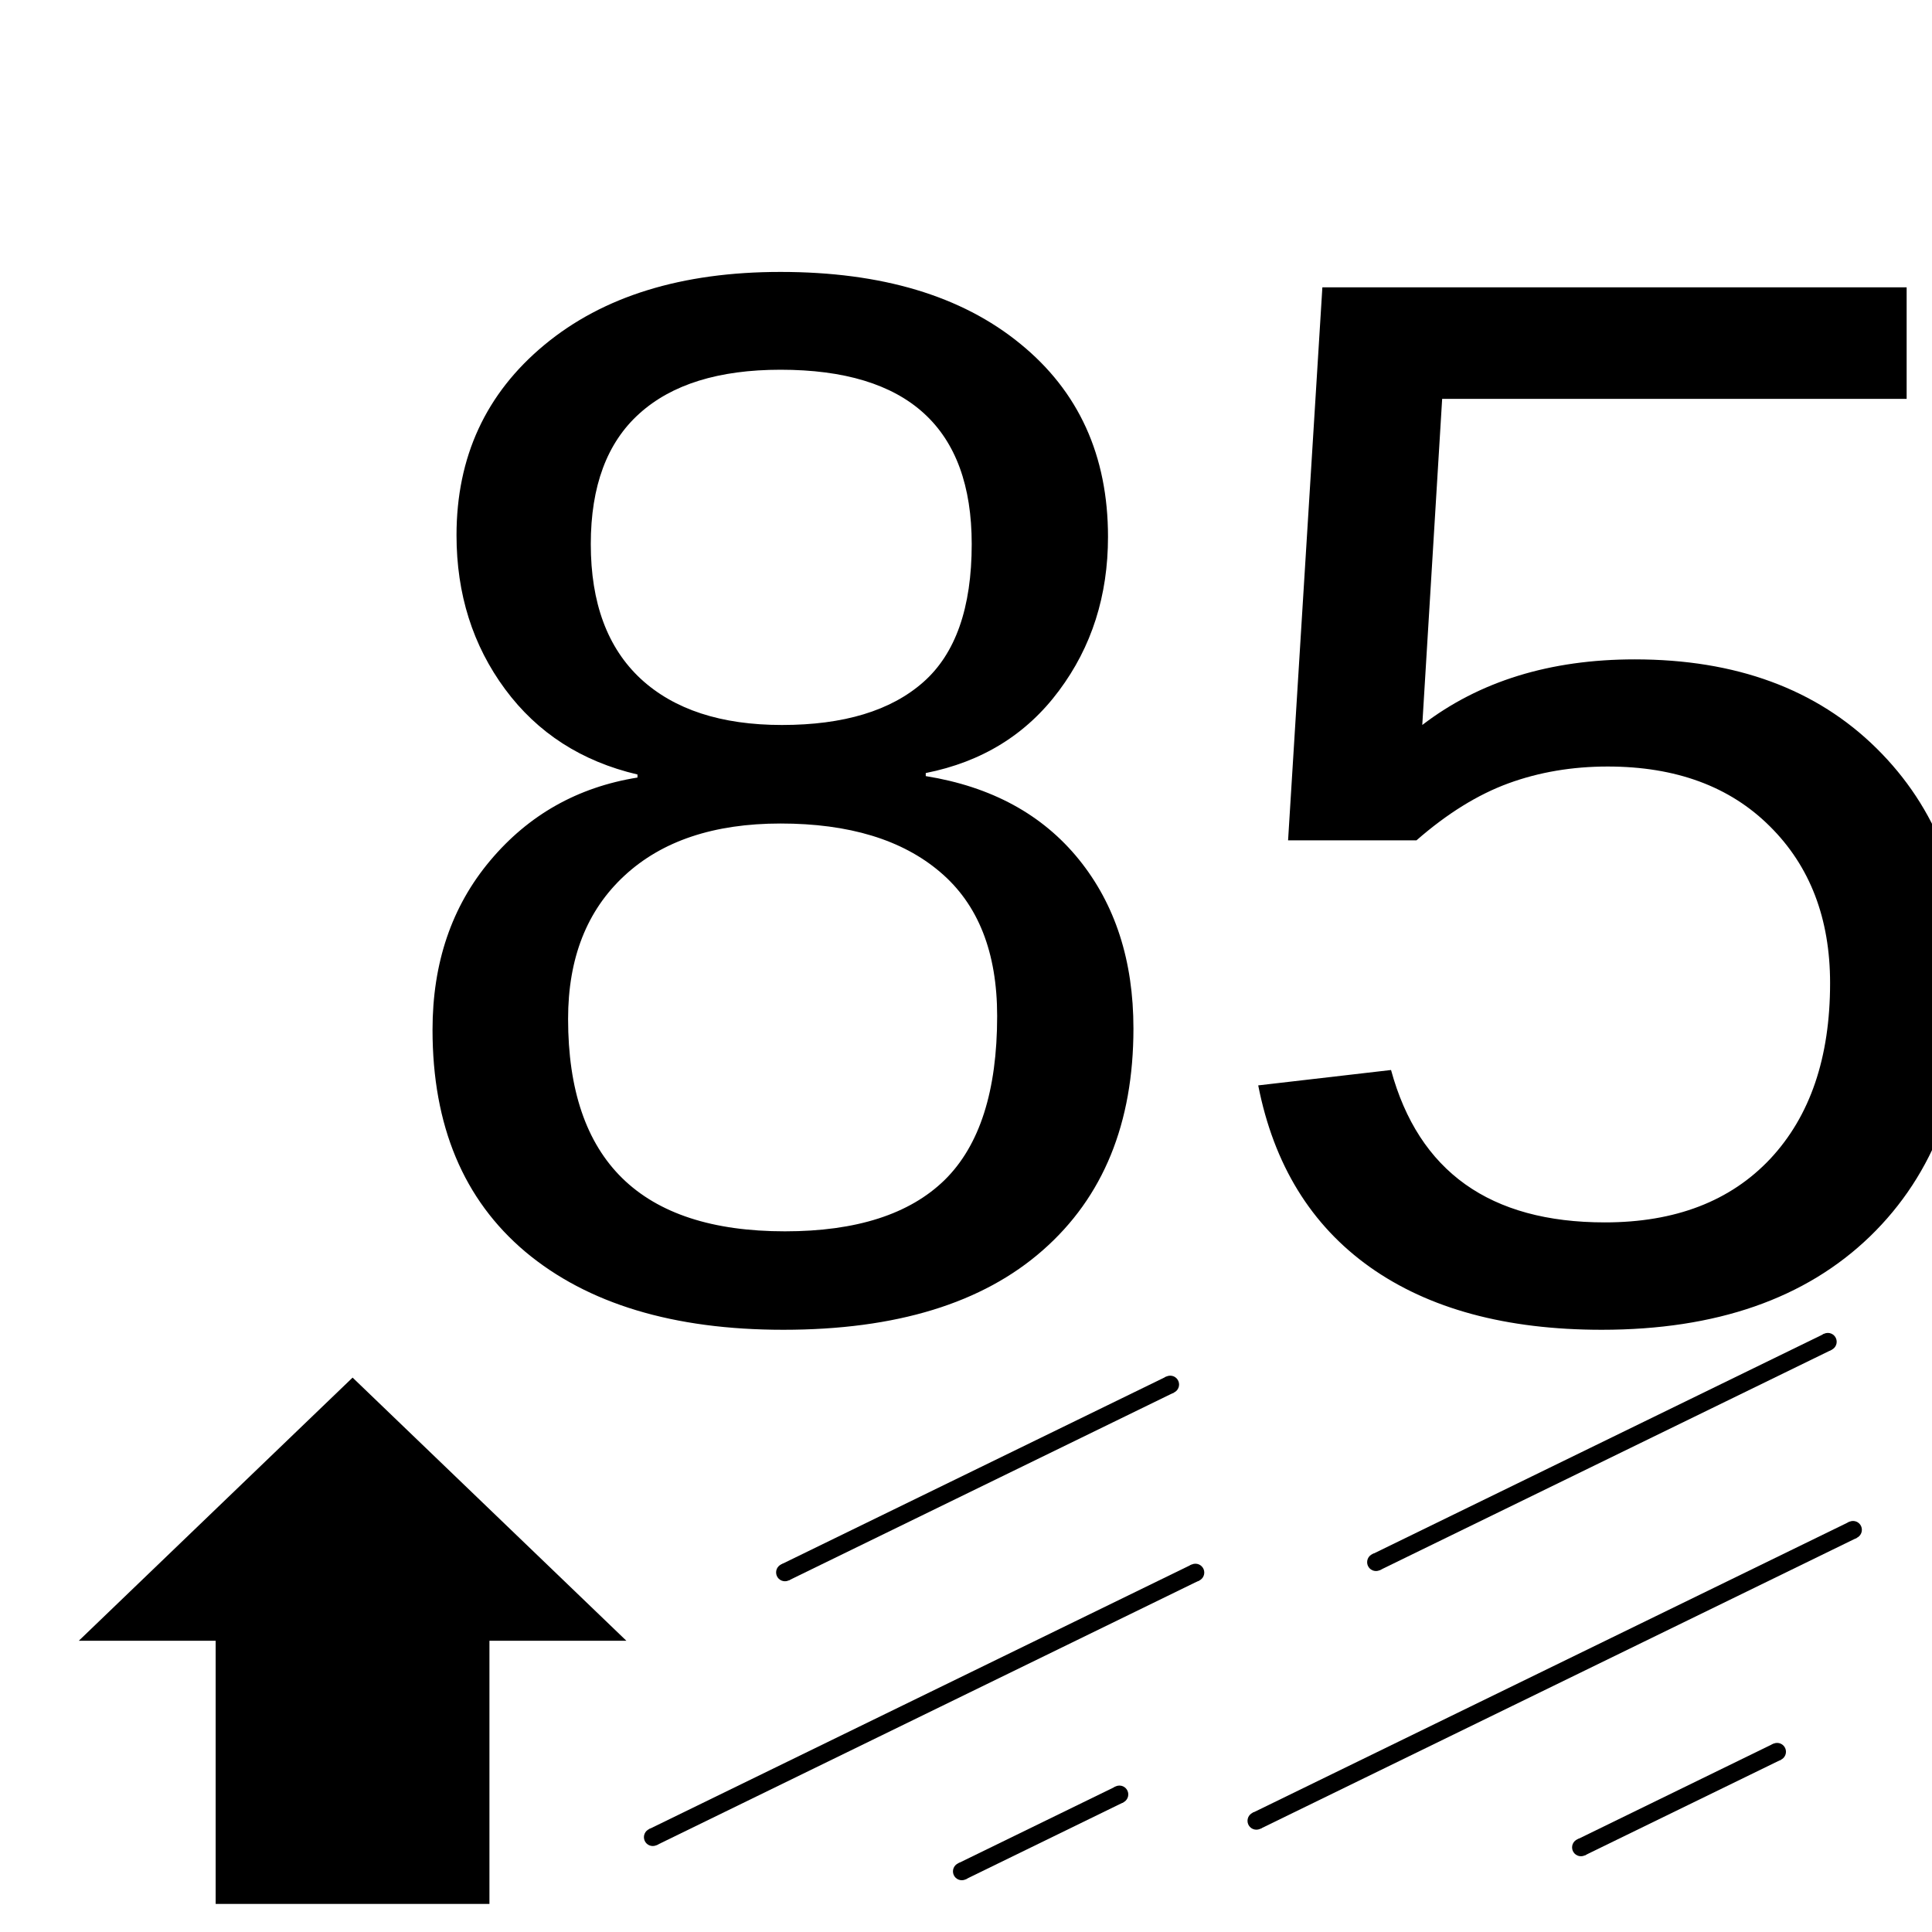
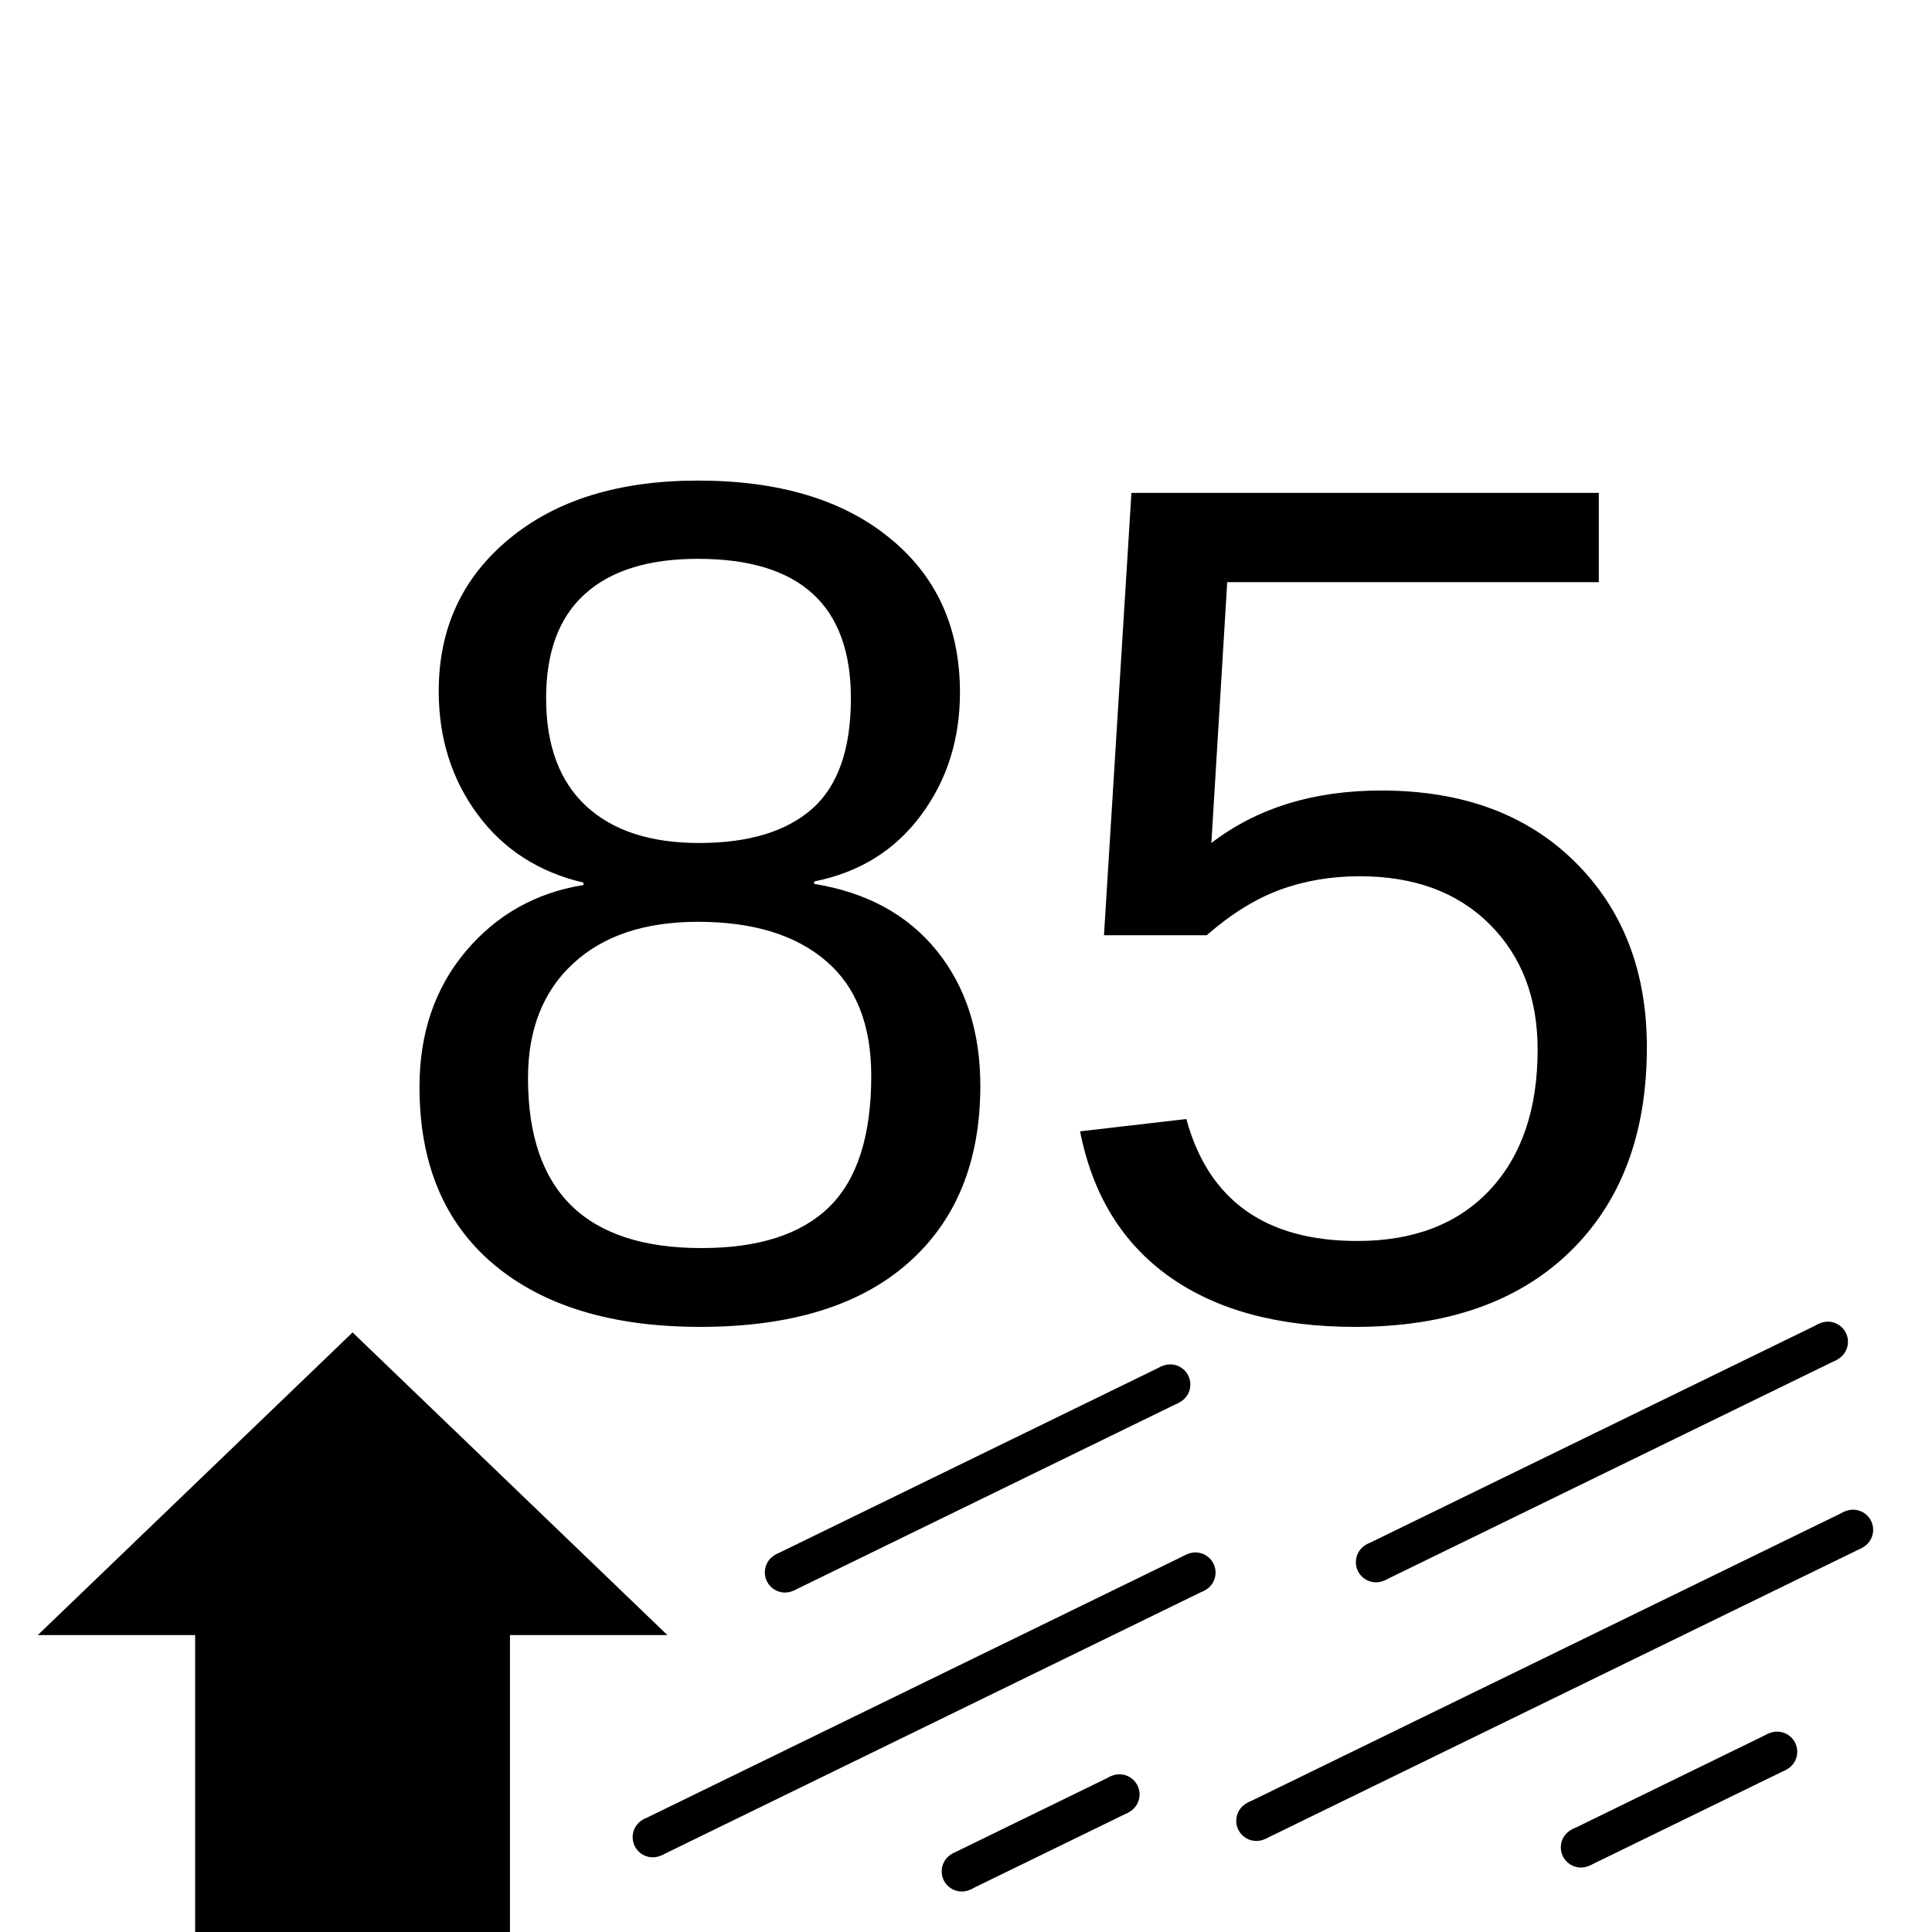
<svg xmlns="http://www.w3.org/2000/svg" viewBox="0 0 24 24">
-   <path d="M14.080,12.776 Q14.080,14.542 12.955,15.530 Q11.833,16.519 9.731,16.519 Q7.684,16.519 6.527,15.551 Q5.373,14.579 5.373,12.793 Q5.373,11.543 6.089,10.691 Q6.805,9.838 7.919,9.659 L7.919,9.621 Q6.878,9.377 6.275,8.562 Q5.671,7.745 5.671,6.649 Q5.671,5.190 6.762,4.285 Q7.855,3.378 9.696,3.378 Q11.581,3.378 12.671,4.268 Q13.764,5.155 13.764,6.669 Q13.764,7.765 13.155,8.580 Q12.549,9.395 11.500,9.603 L11.500,9.641 Q12.723,9.838 13.402,10.676 Q14.080,11.514 14.080,12.776 Z M12.071,6.759 Q12.071,4.593 9.696,4.593 Q8.545,4.593 7.942,5.138 Q7.339,5.680 7.339,6.759 Q7.339,7.855 7.959,8.432 Q8.580,9.006 9.714,9.006 Q10.865,9.006 11.468,8.475 Q12.071,7.945 12.071,6.759 Z M12.387,12.622 Q12.387,11.433 11.679,10.833 Q10.972,10.230 9.696,10.230 Q8.455,10.230 7.756,10.879 Q7.057,11.526 7.057,12.657 Q7.057,15.296 9.751,15.296 Q11.082,15.296 11.735,14.658 Q12.387,14.017 12.387,12.622 Z M24.430,12.178 Q24.430,14.197 23.230,15.359 Q22.030,16.519 19.898,16.519 Q18.115,16.519 17.016,15.739 Q15.920,14.959 15.630,13.483 L17.280,13.292 Q17.796,15.185 19.936,15.185 Q21.249,15.185 21.992,14.394 Q22.734,13.599 22.734,12.213 Q22.734,11.007 21.986,10.265 Q21.241,9.522 19.971,9.522 Q19.310,9.522 18.738,9.731 Q18.167,9.940 17.596,10.439 L16.001,10.439 L16.427,3.569 L23.685,3.569 L23.685,4.955 L17.915,4.955 L17.668,9.006 Q18.730,8.191 20.307,8.191 Q22.192,8.191 23.311,9.296 Q24.430,10.401 24.430,12.178 Z" />
-   <path d="M6.08 23.651l0 -3.269 1.701 0 -3.401 -3.269 -3.401 3.269 1.7 0 0 3.269 3.401 0z" />
-   <polygon points="15.656,22.718 23.068,19.103 22.971,18.905 15.559,22.520" />
-   <circle cx="15.607" cy="22.619" r="0.11" />
-   <circle cx="23.019" cy="19.004" r="0.11" />
-   <polygon points="19.687,23.048 22.124,21.860 22.027,21.662 19.591,22.851" />
-   <circle cx="19.639" cy="22.949" r="0.11" />
-   <circle cx="22.076" cy="21.761" r="0.11" />
-   <polygon points="17.141,19.505 22.755,16.767 22.658,16.570 17.045,19.308" />
-   <circle cx="17.093" cy="19.406" r="0.11" />
-   <circle cx="22.706" cy="16.668" r="0.11" />
-   <polygon points="8.157,22.921 14.898,19.633 14.801,19.436 8.061,22.723" />
-   <circle cx="8.109" cy="22.822" r="0.11" />
-   <circle cx="14.85" cy="19.535" r="0.11" />
-   <polygon points="11.996,23.345 13.954,22.390 13.858,22.193 11.900,23.148" />
-   <circle cx="11.948" cy="23.247" r="0.11" />
-   <circle cx="13.906" cy="22.291" r="0.11" />
-   <polygon points="9.799,19.632 14.585,17.298 14.489,17.100 9.703,19.434" />
-   <circle cx="9.751" cy="19.533" r="0.11" />
-   <circle cx="14.537" cy="17.199" r="0.11" />
+   <path d="M12.178,13.488 Q12.178,14.901 11.278,15.692 Q10.380,16.483 8.698,16.483 Q7.060,16.483 6.135,15.708 Q5.211,14.931 5.211,13.502 Q5.211,12.502 5.784,11.820 Q6.357,11.138 7.248,10.994 L7.248,10.964 Q6.415,10.769 5.933,10.117 Q5.450,9.463 5.450,8.586 Q5.450,7.419 6.323,6.696 Q7.197,5.970 8.670,5.970 Q10.178,5.970 11.050,6.682 Q11.925,7.392 11.925,8.602 Q11.925,9.479 11.438,10.131 Q10.953,10.783 10.113,10.950 L10.113,10.980 Q11.092,11.138 11.635,11.808 Q12.178,12.479 12.178,13.488 Z M10.570,8.674 Q10.570,6.942 8.670,6.942 Q7.749,6.942 7.267,7.378 Q6.784,7.811 6.784,8.674 Q6.784,9.551 7.281,10.013 Q7.777,10.472 8.684,10.472 Q9.605,10.472 10.088,10.048 Q10.570,9.623 10.570,8.674 Z M10.823,13.365 Q10.823,12.414 10.257,11.934 Q9.691,11.451 8.670,11.451 Q7.677,11.451 7.118,11.971 Q6.559,12.488 6.559,13.393 Q6.559,15.504 8.714,15.504 Q9.779,15.504 10.301,14.993 Q10.823,14.481 10.823,13.365 Z M20.458,13.010 Q20.458,14.625 19.497,15.555 Q18.537,16.483 16.832,16.483 Q15.405,16.483 14.526,15.859 Q13.649,15.235 13.417,14.054 L14.737,13.901 Q15.150,15.416 16.862,15.416 Q17.913,15.416 18.507,14.782 Q19.101,14.147 19.101,13.038 Q19.101,12.073 18.502,11.479 Q17.906,10.885 16.890,10.885 Q16.361,10.885 15.904,11.052 Q15.447,11.219 14.990,11.618 L13.714,11.618 L14.055,6.123 L19.861,6.123 L19.861,7.232 L15.245,7.232 L15.048,10.472 Q15.897,9.820 17.159,9.820 Q18.667,9.820 19.562,10.704 Q20.458,11.588 20.458,13.010 Z" />
+   <polygon points="6.335,24.072 6.335,20.312 8.291,20.312 4.380,16.552 0.469,20.312 2.424,20.312 2.424,24.072" />
+   <polygon points="15.717,22.844 23.129,19.229 22.910,18.779 15.498,22.394" />
+   <circle cx="15.607" cy="22.619" r="0.25" />
+   <circle cx="23.019" cy="19.004" r="0.25" />
+   <polygon points="19.749,23.174 22.185,21.986 21.966,21.536 19.530,22.725" />
+   <circle cx="19.639" cy="22.949" r="0.25" />
+   <circle cx="22.076" cy="21.761" r="0.25" />
+   <polygon points="17.202,19.631 22.816,16.893 22.597,16.444 16.983,19.182" />
+   <circle cx="17.093" cy="19.406" r="0.25" />
+   <circle cx="22.706" cy="16.668" r="0.25" />
+   <polygon points="8.219,23.047 14.959,19.759 14.740,19.310 7.999,22.598" />
+   <circle cx="8.109" cy="22.822" r="0.25" />
+   <circle cx="14.85" cy="19.535" r="0.25" />
+   <polygon points="12.057,23.471 14.016,22.516 13.796,22.067 11.838,23.022" />
+   <circle cx="11.948" cy="23.247" r="0.25" />
+   <circle cx="13.906" cy="22.291" r="0.25" />
+   <polygon points="9.861,19.758 14.646,17.424 14.427,16.974 9.641,19.308" />
+   <circle cx="9.751" cy="19.533" r="0.25" />
+   <circle cx="14.537" cy="17.199" r="0.25" />
</svg>
